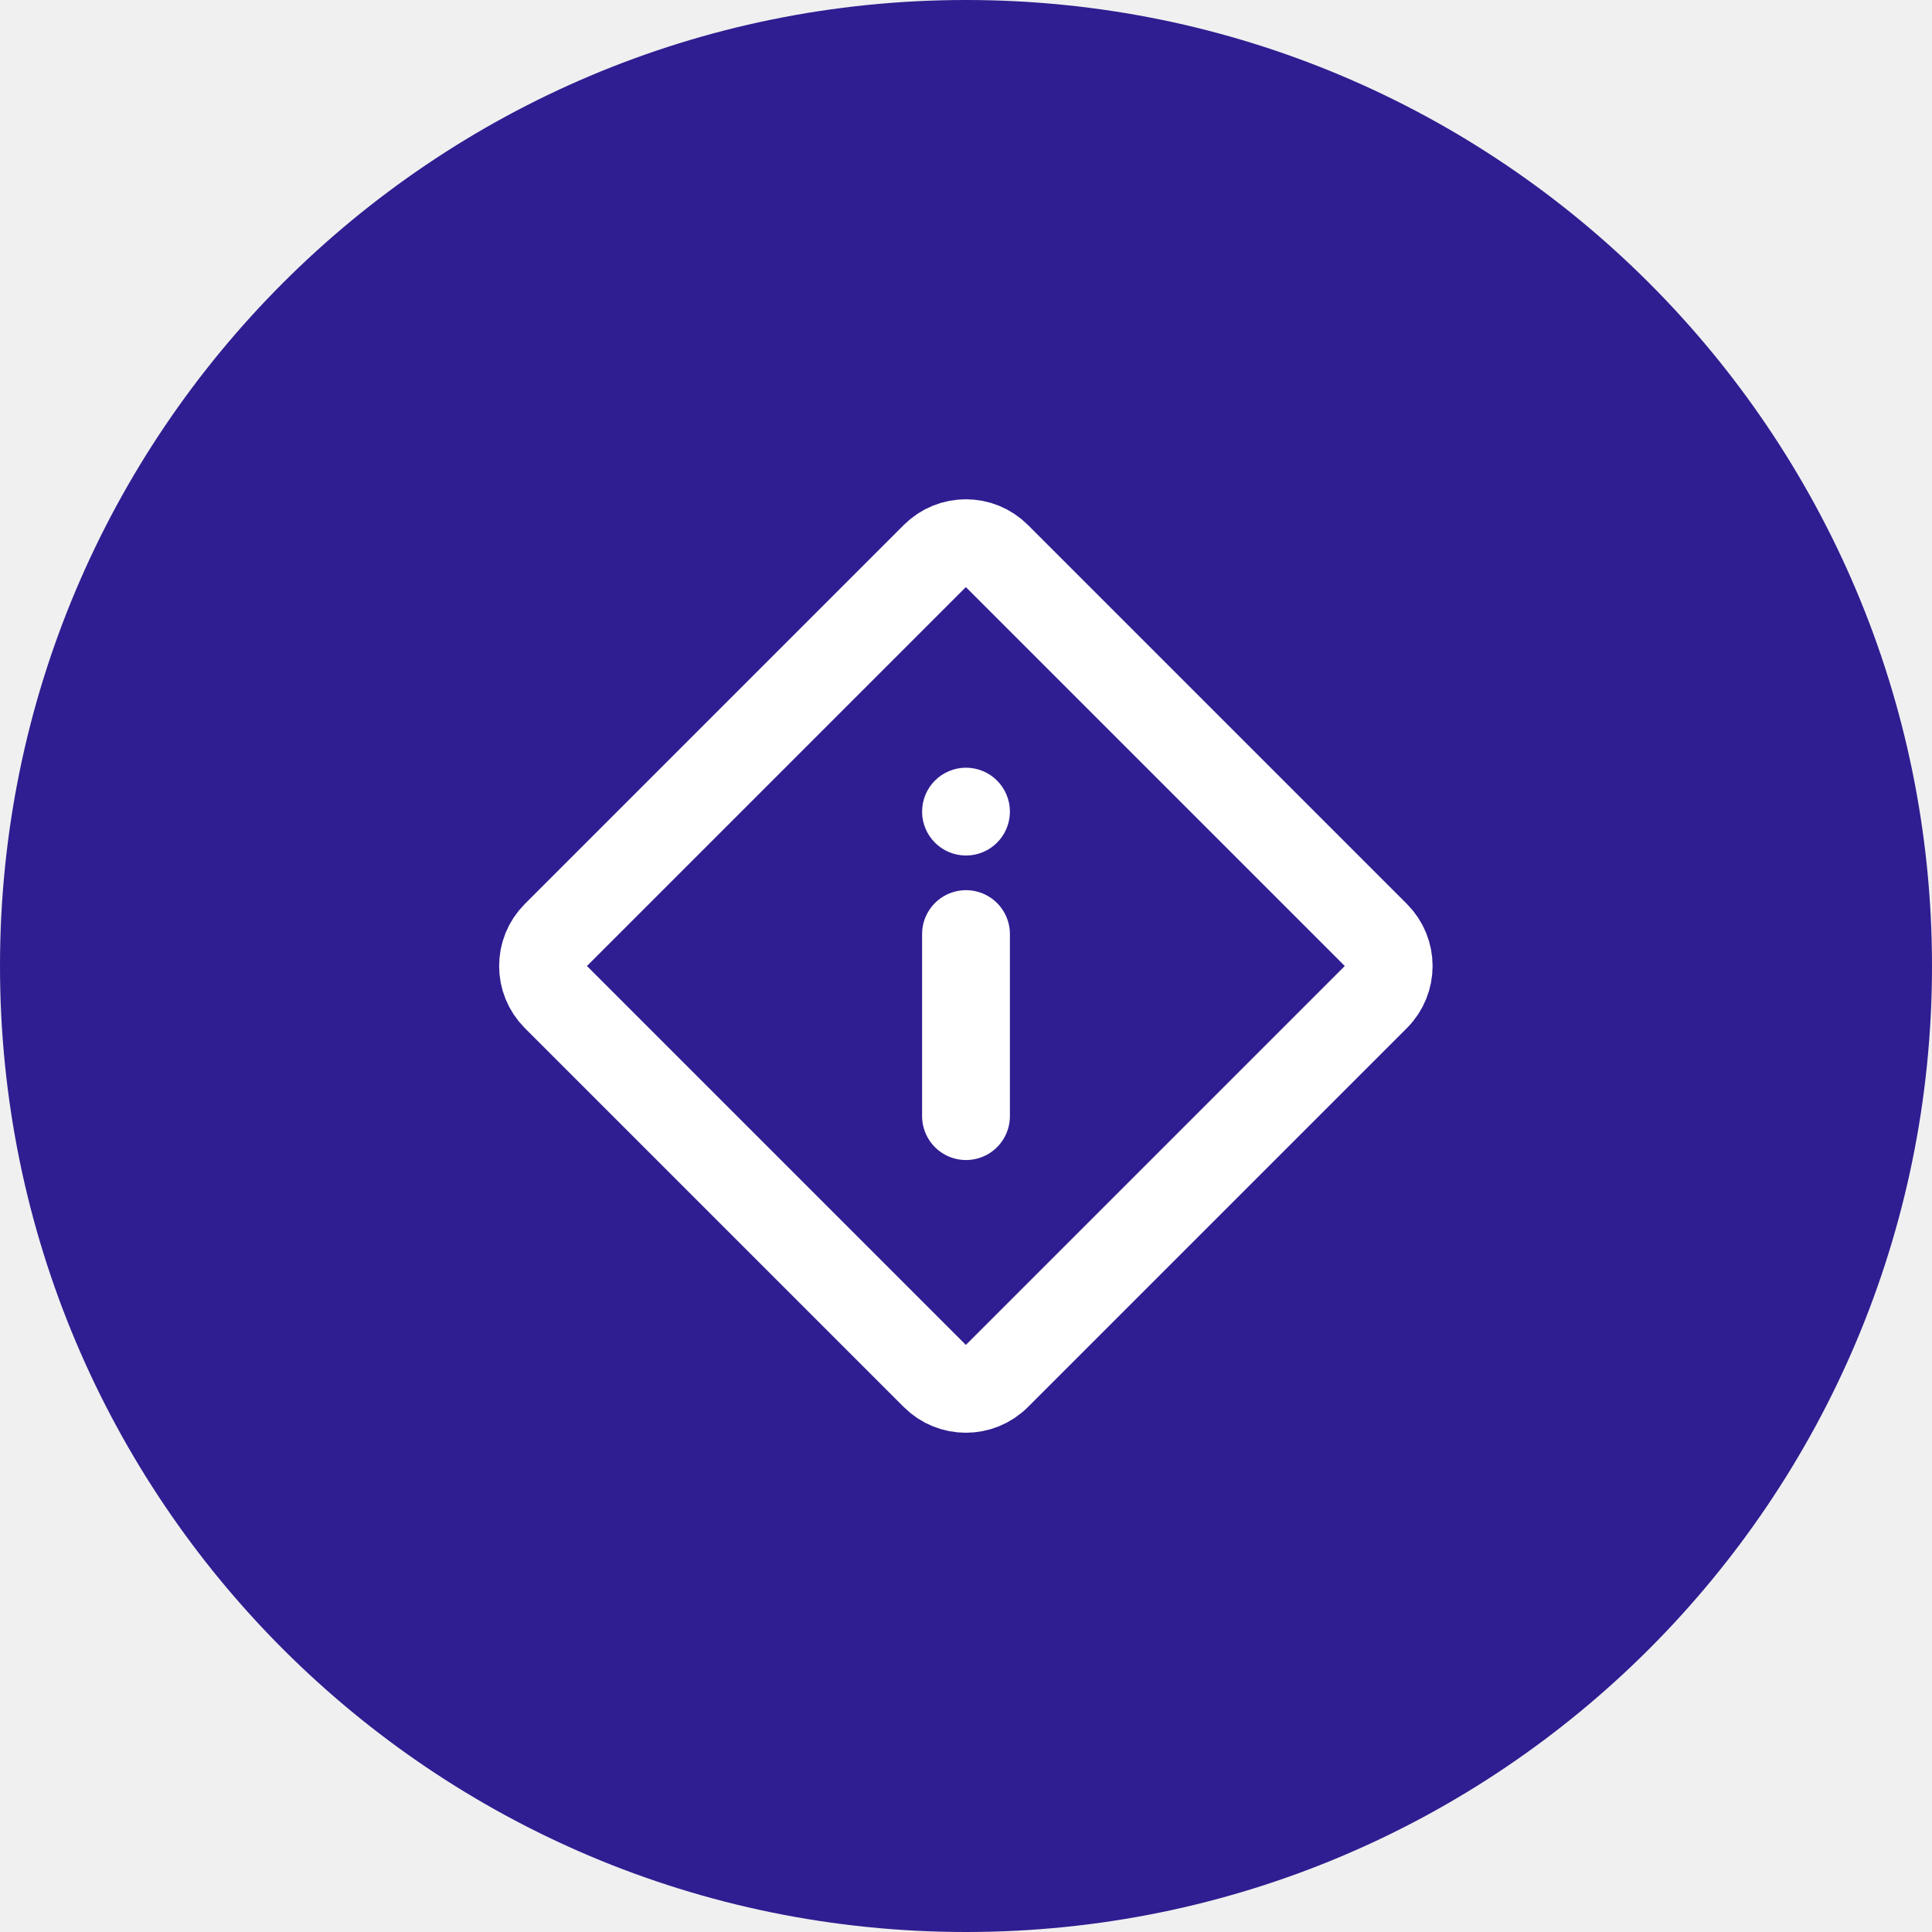
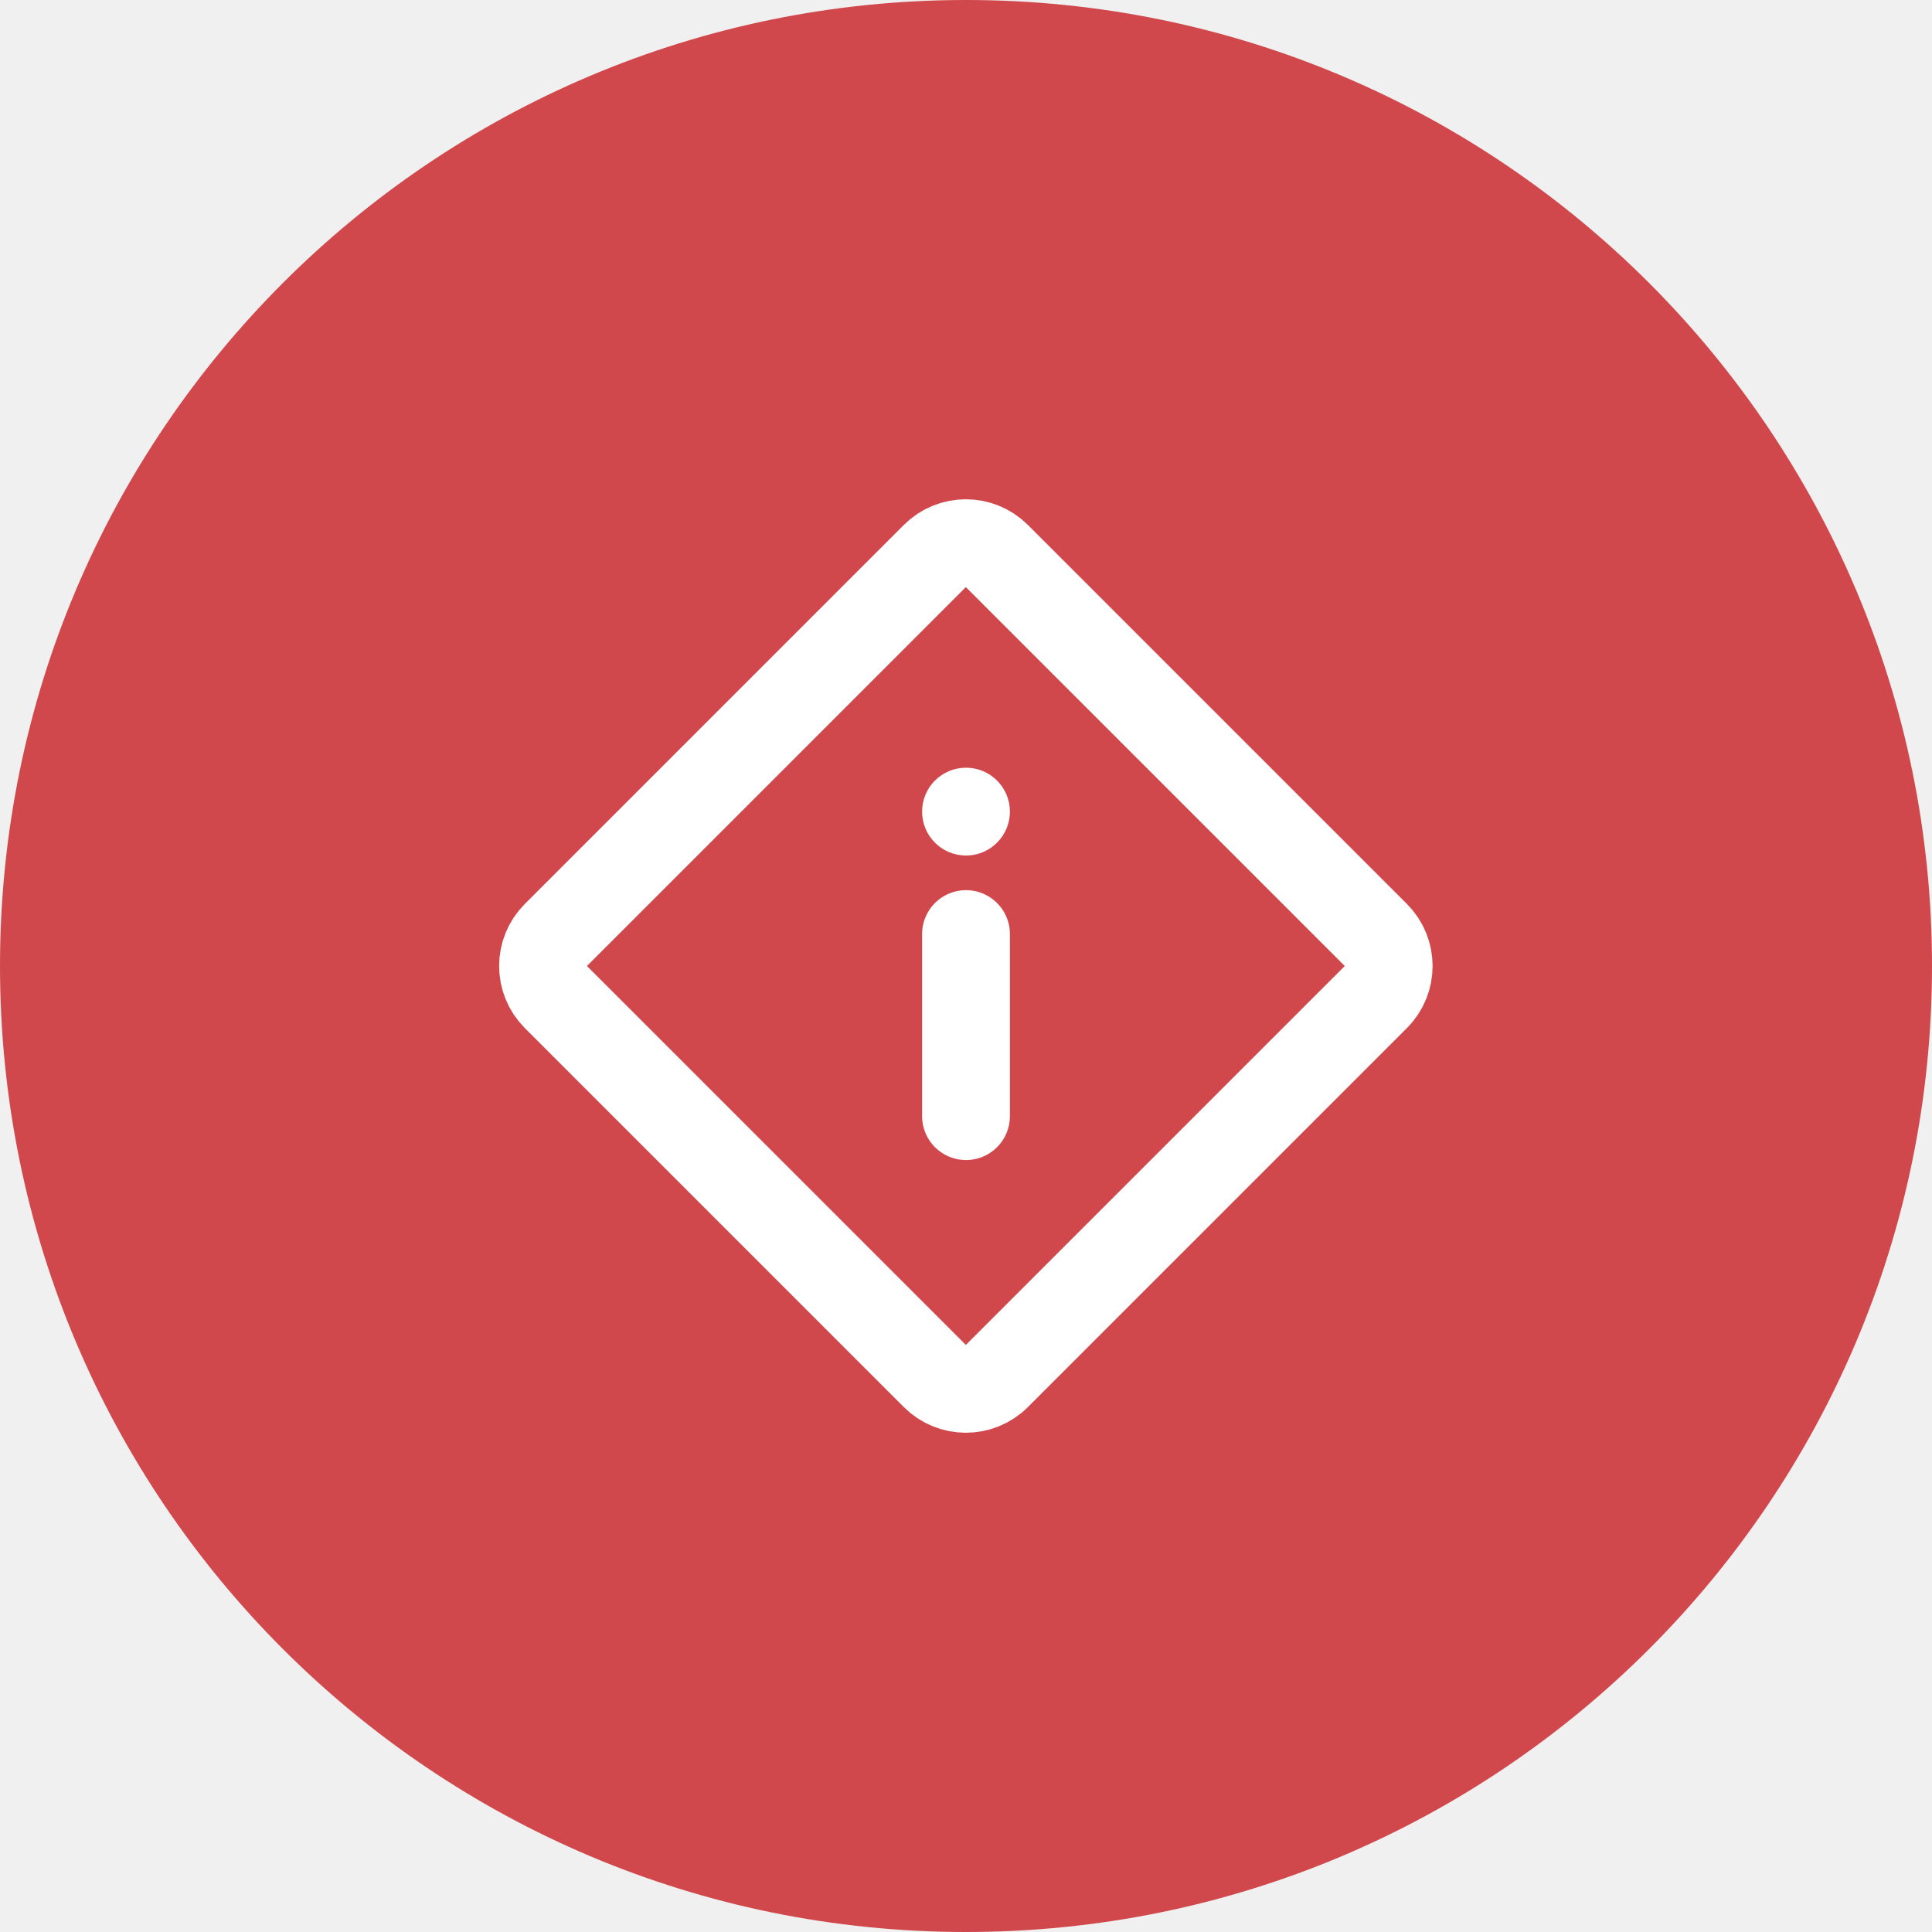
<svg xmlns="http://www.w3.org/2000/svg" width="44" height="44" viewBox="0 0 44 44" fill="none">
-   <rect width="44" height="44" rx="22" fill="#2E1E91" />
+   <rect width="44" height="44" rx="22" fill="#d1484c" />
  <rect x="11.953" y="22" width="14.204" height="14.204" rx="1" transform="rotate(-45 11.9533 22)" stroke="white" stroke-width="2" stroke-linejoin="round" />
  <path d="M22 21.273L22 25.419" stroke="white" stroke-width="2" stroke-linecap="round" />
  <circle cx="22" cy="18.484" r="0.5" fill="white" stroke="white" />
</svg>
